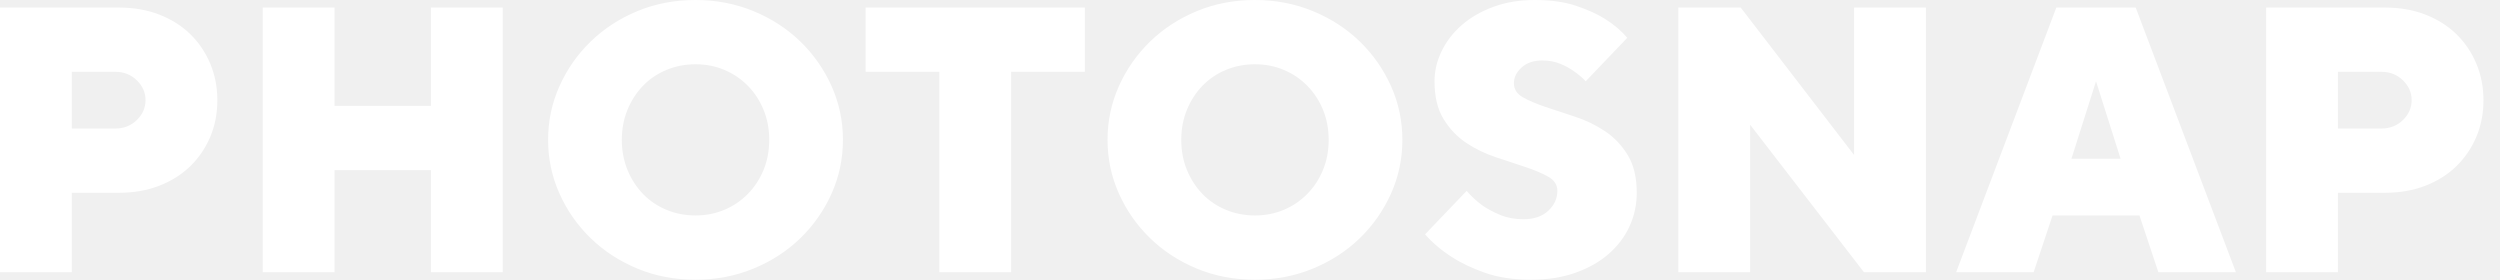
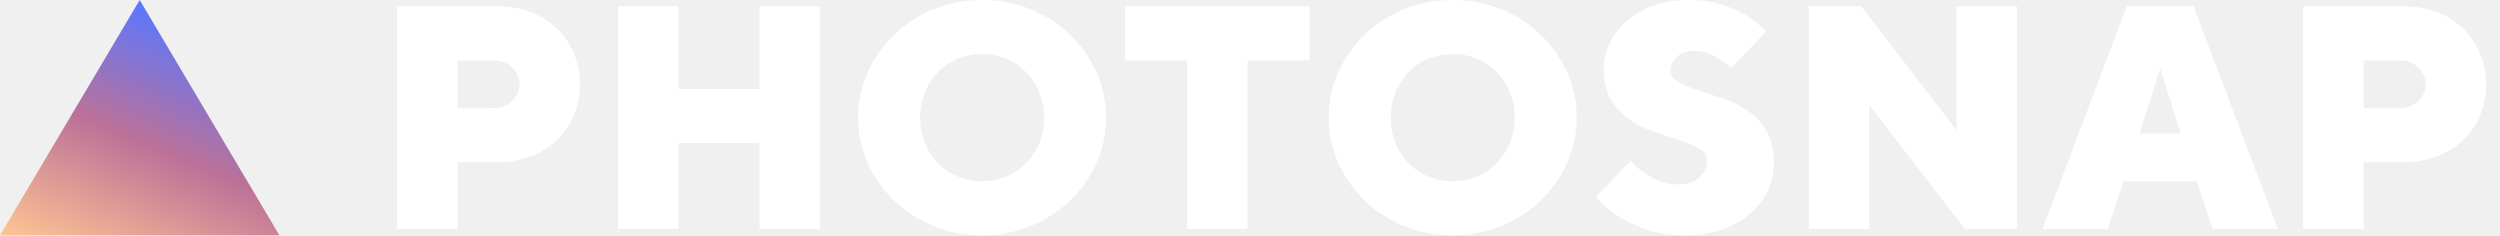
- <svg xmlns="http://www.w3.org/2000/svg" width="143" height="16" viewBox="0 0 143 16" fill="none">
-   <path fill-rule="evenodd" clip-rule="evenodd" d="M43.103 15.362C42.072 15.787 40.966 16 39.784 16C38.587 16 37.477 15.787 36.454 15.362C35.431 14.937 34.541 14.357 33.784 13.622C33.027 12.886 32.432 12.036 32 11.07C31.568 10.104 31.351 9.081 31.351 8C31.351 6.919 31.568 5.896 32 4.93C32.432 3.964 33.027 3.114 33.784 2.378C34.541 1.643 35.431 1.063 36.454 0.638C37.477 0.213 38.587 0 39.784 0C40.966 0 42.072 0.213 43.103 0.638C44.133 1.063 45.027 1.643 45.784 2.378C46.541 3.114 47.135 3.964 47.568 4.93C48 5.896 48.216 6.919 48.216 8C48.216 9.081 48 10.104 47.568 11.07C47.135 12.036 46.541 12.886 45.784 13.622C45.027 14.357 44.133 14.937 43.103 15.362ZM4.108 11.027V15.568H0V0.432H6.811C7.647 0.432 8.411 0.566 9.103 0.832C9.795 1.099 10.386 1.47 10.876 1.946C11.366 2.422 11.748 2.984 12.022 3.632C12.296 4.281 12.432 4.98 12.432 5.73C12.432 6.494 12.296 7.196 12.022 7.838C11.748 8.479 11.366 9.038 10.876 9.514C10.386 9.989 9.795 10.36 9.103 10.627C8.411 10.894 7.647 11.027 6.811 11.027H4.108ZM4.108 7.351H6.595C7.085 7.351 7.495 7.189 7.827 6.865C8.159 6.541 8.324 6.162 8.324 5.73C8.324 5.297 8.159 4.919 7.827 4.595C7.495 4.27 7.085 4.108 6.595 4.108H4.108V7.351ZM19.135 15.568V9.73H24.649V15.568H28.757V0.432H24.649V6.054H19.135V0.432H15.027V15.568H19.135ZM39.784 12.324C39.193 12.324 38.638 12.216 38.119 12C37.6 11.784 37.153 11.481 36.778 11.092C36.404 10.703 36.108 10.245 35.892 9.719C35.676 9.193 35.568 8.62 35.568 8C35.568 7.38 35.676 6.807 35.892 6.281C36.108 5.755 36.404 5.297 36.778 4.908C37.153 4.519 37.6 4.216 38.119 4C38.638 3.784 39.193 3.676 39.784 3.676C40.375 3.676 40.926 3.784 41.438 4C41.95 4.216 42.396 4.519 42.778 4.908C43.16 5.297 43.459 5.755 43.676 6.281C43.892 6.807 44 7.38 44 8C44 8.62 43.892 9.193 43.676 9.719C43.459 10.245 43.16 10.703 42.778 11.092C42.396 11.481 41.95 11.784 41.438 12C40.926 12.216 40.375 12.324 39.784 12.324ZM57.838 4.108V15.568H53.73V4.108H49.514V0.432H62.054V4.108H57.838ZM71.784 16C72.966 16 74.072 15.787 75.103 15.362C76.133 14.937 77.027 14.357 77.784 13.622C78.54 12.886 79.135 12.036 79.568 11.07C80 10.104 80.216 9.081 80.216 8C80.216 6.919 80 5.896 79.568 4.93C79.135 3.964 78.54 3.114 77.784 2.378C77.027 1.643 76.133 1.063 75.103 0.638C74.072 0.213 72.966 0 71.784 0C70.587 0 69.478 0.213 68.454 0.638C67.431 1.063 66.54 1.643 65.784 2.378C65.027 3.114 64.432 3.964 64 4.93C63.568 5.896 63.351 6.919 63.351 8C63.351 9.081 63.568 10.104 64 11.07C64.432 12.036 65.027 12.886 65.784 13.622C66.54 14.357 67.431 14.937 68.454 15.362C69.478 15.787 70.587 16 71.784 16ZM70.119 12C70.638 12.216 71.193 12.324 71.784 12.324C72.375 12.324 72.926 12.216 73.438 12C73.95 11.784 74.396 11.481 74.778 11.092C75.16 10.703 75.46 10.245 75.676 9.719C75.892 9.193 76 8.62 76 8C76 7.38 75.892 6.807 75.676 6.281C75.46 5.755 75.16 5.297 74.778 4.908C74.396 4.519 73.95 4.216 73.438 4C72.926 3.784 72.375 3.676 71.784 3.676C71.193 3.676 70.638 3.784 70.119 4C69.6 4.216 69.153 4.519 68.778 4.908C68.404 5.297 68.108 5.755 67.892 6.281C67.676 6.807 67.568 7.38 67.568 8C67.568 8.62 67.676 9.193 67.892 9.719C68.108 10.245 68.404 10.703 68.778 11.092C69.153 11.481 69.6 11.784 70.119 12ZM87.568 16C88.519 16 89.369 15.867 90.119 15.6C90.868 15.333 91.503 14.973 92.022 14.519C92.54 14.065 92.937 13.539 93.211 12.941C93.485 12.342 93.622 11.704 93.622 11.027C93.622 10.148 93.449 9.427 93.103 8.865C92.757 8.303 92.324 7.849 91.805 7.503C91.287 7.157 90.721 6.883 90.108 6.681C89.496 6.479 88.93 6.292 88.411 6.119C87.892 5.946 87.46 5.762 87.114 5.568C86.768 5.373 86.595 5.103 86.595 4.757C86.595 4.425 86.742 4.126 87.038 3.859C87.333 3.593 87.726 3.459 88.216 3.459C88.591 3.459 88.93 3.521 89.232 3.643C89.535 3.766 89.795 3.906 90.011 4.065C90.27 4.238 90.501 4.432 90.703 4.649L93.081 2.162C92.735 1.759 92.31 1.398 91.805 1.081C91.373 0.807 90.825 0.559 90.162 0.335C89.499 0.112 88.706 0 87.784 0C86.919 0 86.133 0.13 85.427 0.389C84.721 0.649 84.119 0.995 83.622 1.427C83.124 1.859 82.739 2.357 82.465 2.919C82.191 3.481 82.054 4.058 82.054 4.649C82.054 5.528 82.227 6.249 82.573 6.811C82.919 7.373 83.351 7.827 83.87 8.173C84.389 8.519 84.955 8.793 85.568 8.995C86.18 9.196 86.746 9.384 87.265 9.557C87.784 9.73 88.216 9.914 88.562 10.108C88.908 10.303 89.081 10.573 89.081 10.919C89.081 11.351 88.908 11.73 88.562 12.054C88.216 12.378 87.74 12.54 87.135 12.54C86.645 12.54 86.202 12.458 85.805 12.292C85.409 12.126 85.067 11.942 84.778 11.741C84.447 11.495 84.151 11.222 83.892 10.919L81.513 13.405C81.946 13.896 82.458 14.328 83.049 14.703C83.553 15.034 84.18 15.333 84.93 15.6C85.679 15.867 86.559 16 87.568 16ZM100.108 7.135V15.568H96V0.432H99.568L106.054 8.865V0.432H110.162V15.568H106.616L100.108 7.135ZM116.324 15.568L117.405 12.324H122.378L123.459 15.568H127.892L122.162 0.432H117.622L111.892 15.568H116.324ZM119.892 4.649L118.486 9.081H121.297L119.892 4.649ZM133.73 15.568V11.027H136.432C137.268 11.027 138.032 10.894 138.724 10.627C139.416 10.36 140.007 9.989 140.497 9.514C140.987 9.038 141.369 8.479 141.643 7.838C141.917 7.196 142.054 6.494 142.054 5.73C142.054 4.98 141.917 4.281 141.643 3.632C141.369 2.984 140.987 2.422 140.497 1.946C140.007 1.47 139.416 1.099 138.724 0.832C138.032 0.566 137.268 0.432 136.432 0.432H129.622V15.568H133.73ZM133.73 7.351H136.216C136.706 7.351 137.117 7.189 137.449 6.865C137.78 6.541 137.946 6.162 137.946 5.73C137.946 5.297 137.78 4.919 137.449 4.595C137.117 4.27 136.706 4.108 136.216 4.108H133.73V7.351Z" fill="white" />
+ <svg xmlns="http://www.w3.org/2000/svg" width="170" height="16" viewBox="0 0 170 16" fill="none">
+   <path fill-rule="evenodd" clip-rule="evenodd" d="M70.103 15.362C69.072 15.787 67.966 16 66.784 16C65.587 16 64.478 15.787 63.454 15.362C62.431 14.937 61.541 14.357 60.784 13.622C60.027 12.886 59.432 12.036 59 11.07C58.568 10.104 58.351 9.081 58.351 8C58.351 6.919 58.568 5.896 59 4.93C59.432 3.964 60.027 3.114 60.784 2.378C61.541 1.643 62.431 1.063 63.454 0.638C64.478 0.213 65.587 0 66.784 0C67.966 0 69.072 0.213 70.103 0.638C71.133 1.063 72.027 1.643 72.784 2.378C73.54 3.114 74.135 3.964 74.568 4.93C75 5.896 75.216 6.919 75.216 8C75.216 9.081 75 10.104 74.568 11.07C74.135 12.036 73.54 12.886 72.784 13.622C72.027 14.357 71.133 14.937 70.103 15.362ZM31.108 11.027V15.568H27V0.432H33.811C34.647 0.432 35.411 0.566 36.103 0.832C36.795 1.099 37.386 1.47 37.876 1.946C38.366 2.422 38.748 2.984 39.022 3.632C39.295 4.281 39.432 4.98 39.432 5.73C39.432 6.494 39.295 7.196 39.022 7.838C38.748 8.479 38.366 9.038 37.876 9.514C37.386 9.989 36.795 10.36 36.103 10.627C35.411 10.894 34.647 11.027 33.811 11.027H31.108ZM31.108 7.351H33.595C34.085 7.351 34.495 7.189 34.827 6.865C35.159 6.541 35.324 6.162 35.324 5.73C35.324 5.297 35.159 4.919 34.827 4.595C34.495 4.27 34.085 4.108 33.595 4.108H31.108V7.351ZM46.135 15.568V9.73H51.649V15.568H55.757V0.432H51.649V6.054H46.135V0.432H42.027V15.568H46.135ZM66.784 12.324C66.193 12.324 65.638 12.216 65.119 12C64.6 11.784 64.153 11.481 63.778 11.092C63.404 10.703 63.108 10.245 62.892 9.719C62.676 9.193 62.568 8.62 62.568 8C62.568 7.38 62.676 6.807 62.892 6.281C63.108 5.755 63.404 5.297 63.778 4.908C64.153 4.519 64.6 4.216 65.119 4C65.638 3.784 66.193 3.676 66.784 3.676C67.375 3.676 67.926 3.784 68.438 4C68.95 4.216 69.396 4.519 69.778 4.908C70.16 5.297 70.46 5.755 70.676 6.281C70.892 6.807 71 7.38 71 8C71 8.62 70.892 9.193 70.676 9.719C70.46 10.245 70.16 10.703 69.778 11.092C69.396 11.481 68.95 11.784 68.438 12C67.926 12.216 67.375 12.324 66.784 12.324ZM84.838 4.108V15.568H80.73V4.108H76.513V0.432H89.054V4.108H84.838ZM98.784 16C99.966 16 101.072 15.787 102.103 15.362C103.133 14.937 104.027 14.357 104.784 13.622C105.541 12.886 106.135 12.036 106.568 11.07C107 10.104 107.216 9.081 107.216 8C107.216 6.919 107 5.896 106.568 4.93C106.135 3.964 105.541 3.114 104.784 2.378C104.027 1.643 103.133 1.063 102.103 0.638C101.072 0.213 99.966 0 98.784 0C97.587 0 96.478 0.213 95.454 0.638C94.431 1.063 93.54 1.643 92.784 2.378C92.027 3.114 91.432 3.964 91 4.93C90.568 5.896 90.351 6.919 90.351 8C90.351 9.081 90.568 10.104 91 11.07C91.432 12.036 92.027 12.886 92.784 13.622C93.54 14.357 94.431 14.937 95.454 15.362C96.478 15.787 97.587 16 98.784 16ZM97.119 12C97.638 12.216 98.193 12.324 98.784 12.324C99.375 12.324 99.926 12.216 100.438 12C100.95 11.784 101.396 11.481 101.778 11.092C102.16 10.703 102.459 10.245 102.676 9.719C102.892 9.193 103 8.62 103 8C103 7.38 102.892 6.807 102.676 6.281C102.459 5.755 102.16 5.297 101.778 4.908C101.396 4.519 100.95 4.216 100.438 4C99.926 3.784 99.375 3.676 98.784 3.676C98.193 3.676 97.638 3.784 97.119 4C96.6 4.216 96.153 4.519 95.778 4.908C95.404 5.297 95.108 5.755 94.892 6.281C94.676 6.807 94.568 7.38 94.568 8C94.568 8.62 94.676 9.193 94.892 9.719C95.108 10.245 95.404 10.703 95.778 11.092C96.153 11.481 96.6 11.784 97.119 12ZM114.568 16C115.519 16 116.369 15.867 117.119 15.6C117.868 15.333 118.503 14.973 119.022 14.519C119.541 14.065 119.937 13.539 120.211 12.941C120.485 12.342 120.622 11.704 120.622 11.027C120.622 10.148 120.449 9.427 120.103 8.865C119.757 8.303 119.324 7.849 118.805 7.503C118.286 7.157 117.721 6.883 117.108 6.681C116.495 6.479 115.93 6.292 115.411 6.119C114.892 5.946 114.459 5.762 114.114 5.568C113.768 5.373 113.595 5.103 113.595 4.757C113.595 4.425 113.742 4.126 114.038 3.859C114.333 3.593 114.726 3.459 115.216 3.459C115.591 3.459 115.93 3.521 116.232 3.643C116.535 3.766 116.795 3.906 117.011 4.065C117.27 4.238 117.501 4.432 117.703 4.649L120.081 2.162C119.735 1.759 119.31 1.398 118.805 1.081C118.373 0.807 117.825 0.559 117.162 0.335C116.499 0.112 115.706 0 114.784 0C113.919 0 113.133 0.13 112.427 0.389C111.721 0.649 111.119 0.995 110.622 1.427C110.124 1.859 109.739 2.357 109.465 2.919C109.191 3.481 109.054 4.058 109.054 4.649C109.054 5.528 109.227 6.249 109.573 6.811C109.919 7.373 110.351 7.827 110.87 8.173C111.389 8.519 111.955 8.793 112.568 8.995C113.18 9.196 113.746 9.384 114.265 9.557C114.784 9.73 115.216 9.914 115.562 10.108C115.908 10.303 116.081 10.573 116.081 10.919C116.081 11.351 115.908 11.73 115.562 12.054C115.216 12.378 114.741 12.54 114.135 12.54C113.645 12.54 113.202 12.458 112.805 12.292C112.409 12.126 112.067 11.942 111.778 11.741C111.447 11.495 111.151 11.222 110.892 10.919L108.514 13.405C108.946 13.896 109.458 14.328 110.049 14.703C110.553 15.034 111.18 15.333 111.93 15.6C112.679 15.867 113.559 16 114.568 16ZM127.108 7.135V15.568H123V0.432H126.568L133.054 8.865V0.432H137.162V15.568H133.616L127.108 7.135ZM143.324 15.568L144.405 12.324H149.378L150.459 15.568H154.892L149.162 0.432H144.622L138.892 15.568H143.324ZM146.892 4.649L145.486 9.081H148.297L146.892 4.649ZM160.73 15.568V11.027H163.432C164.268 11.027 165.032 10.894 165.724 10.627C166.416 10.36 167.007 9.989 167.497 9.514C167.987 9.038 168.369 8.479 168.643 7.838C168.917 7.196 169.054 6.494 169.054 5.73C169.054 4.98 168.917 4.281 168.643 3.632C168.369 2.984 167.987 2.422 167.497 1.946C167.007 1.47 166.416 1.099 165.724 0.832C165.032 0.566 164.268 0.432 163.432 0.432H156.622V15.568H160.73ZM160.73 7.351H163.216C163.706 7.351 164.117 7.189 164.449 6.865C164.78 6.541 164.946 6.162 164.946 5.73C164.946 5.297 164.78 4.919 164.449 4.595C164.117 4.27 163.706 4.108 163.216 4.108H160.73V7.351Z" fill="white" />
+   <path fill-rule="evenodd" clip-rule="evenodd" d="M0 16L9.5 0L19 16H0Z" fill="url(#paint0_linear_0_3984)" />
+   <defs>
+     <linearGradient id="paint0_linear_0_3984" x1="9.5" y1="20" x2="16.653" y2="3.012" gradientUnits="userSpaceOnUse">
+       <stop stop-color="#FFC593" />
+       <stop offset="0.519" stop-color="#BC7198" />
+       <stop offset="1" stop-color="#5A77FF" />
+     </linearGradient>
+   </defs>
</svg>
